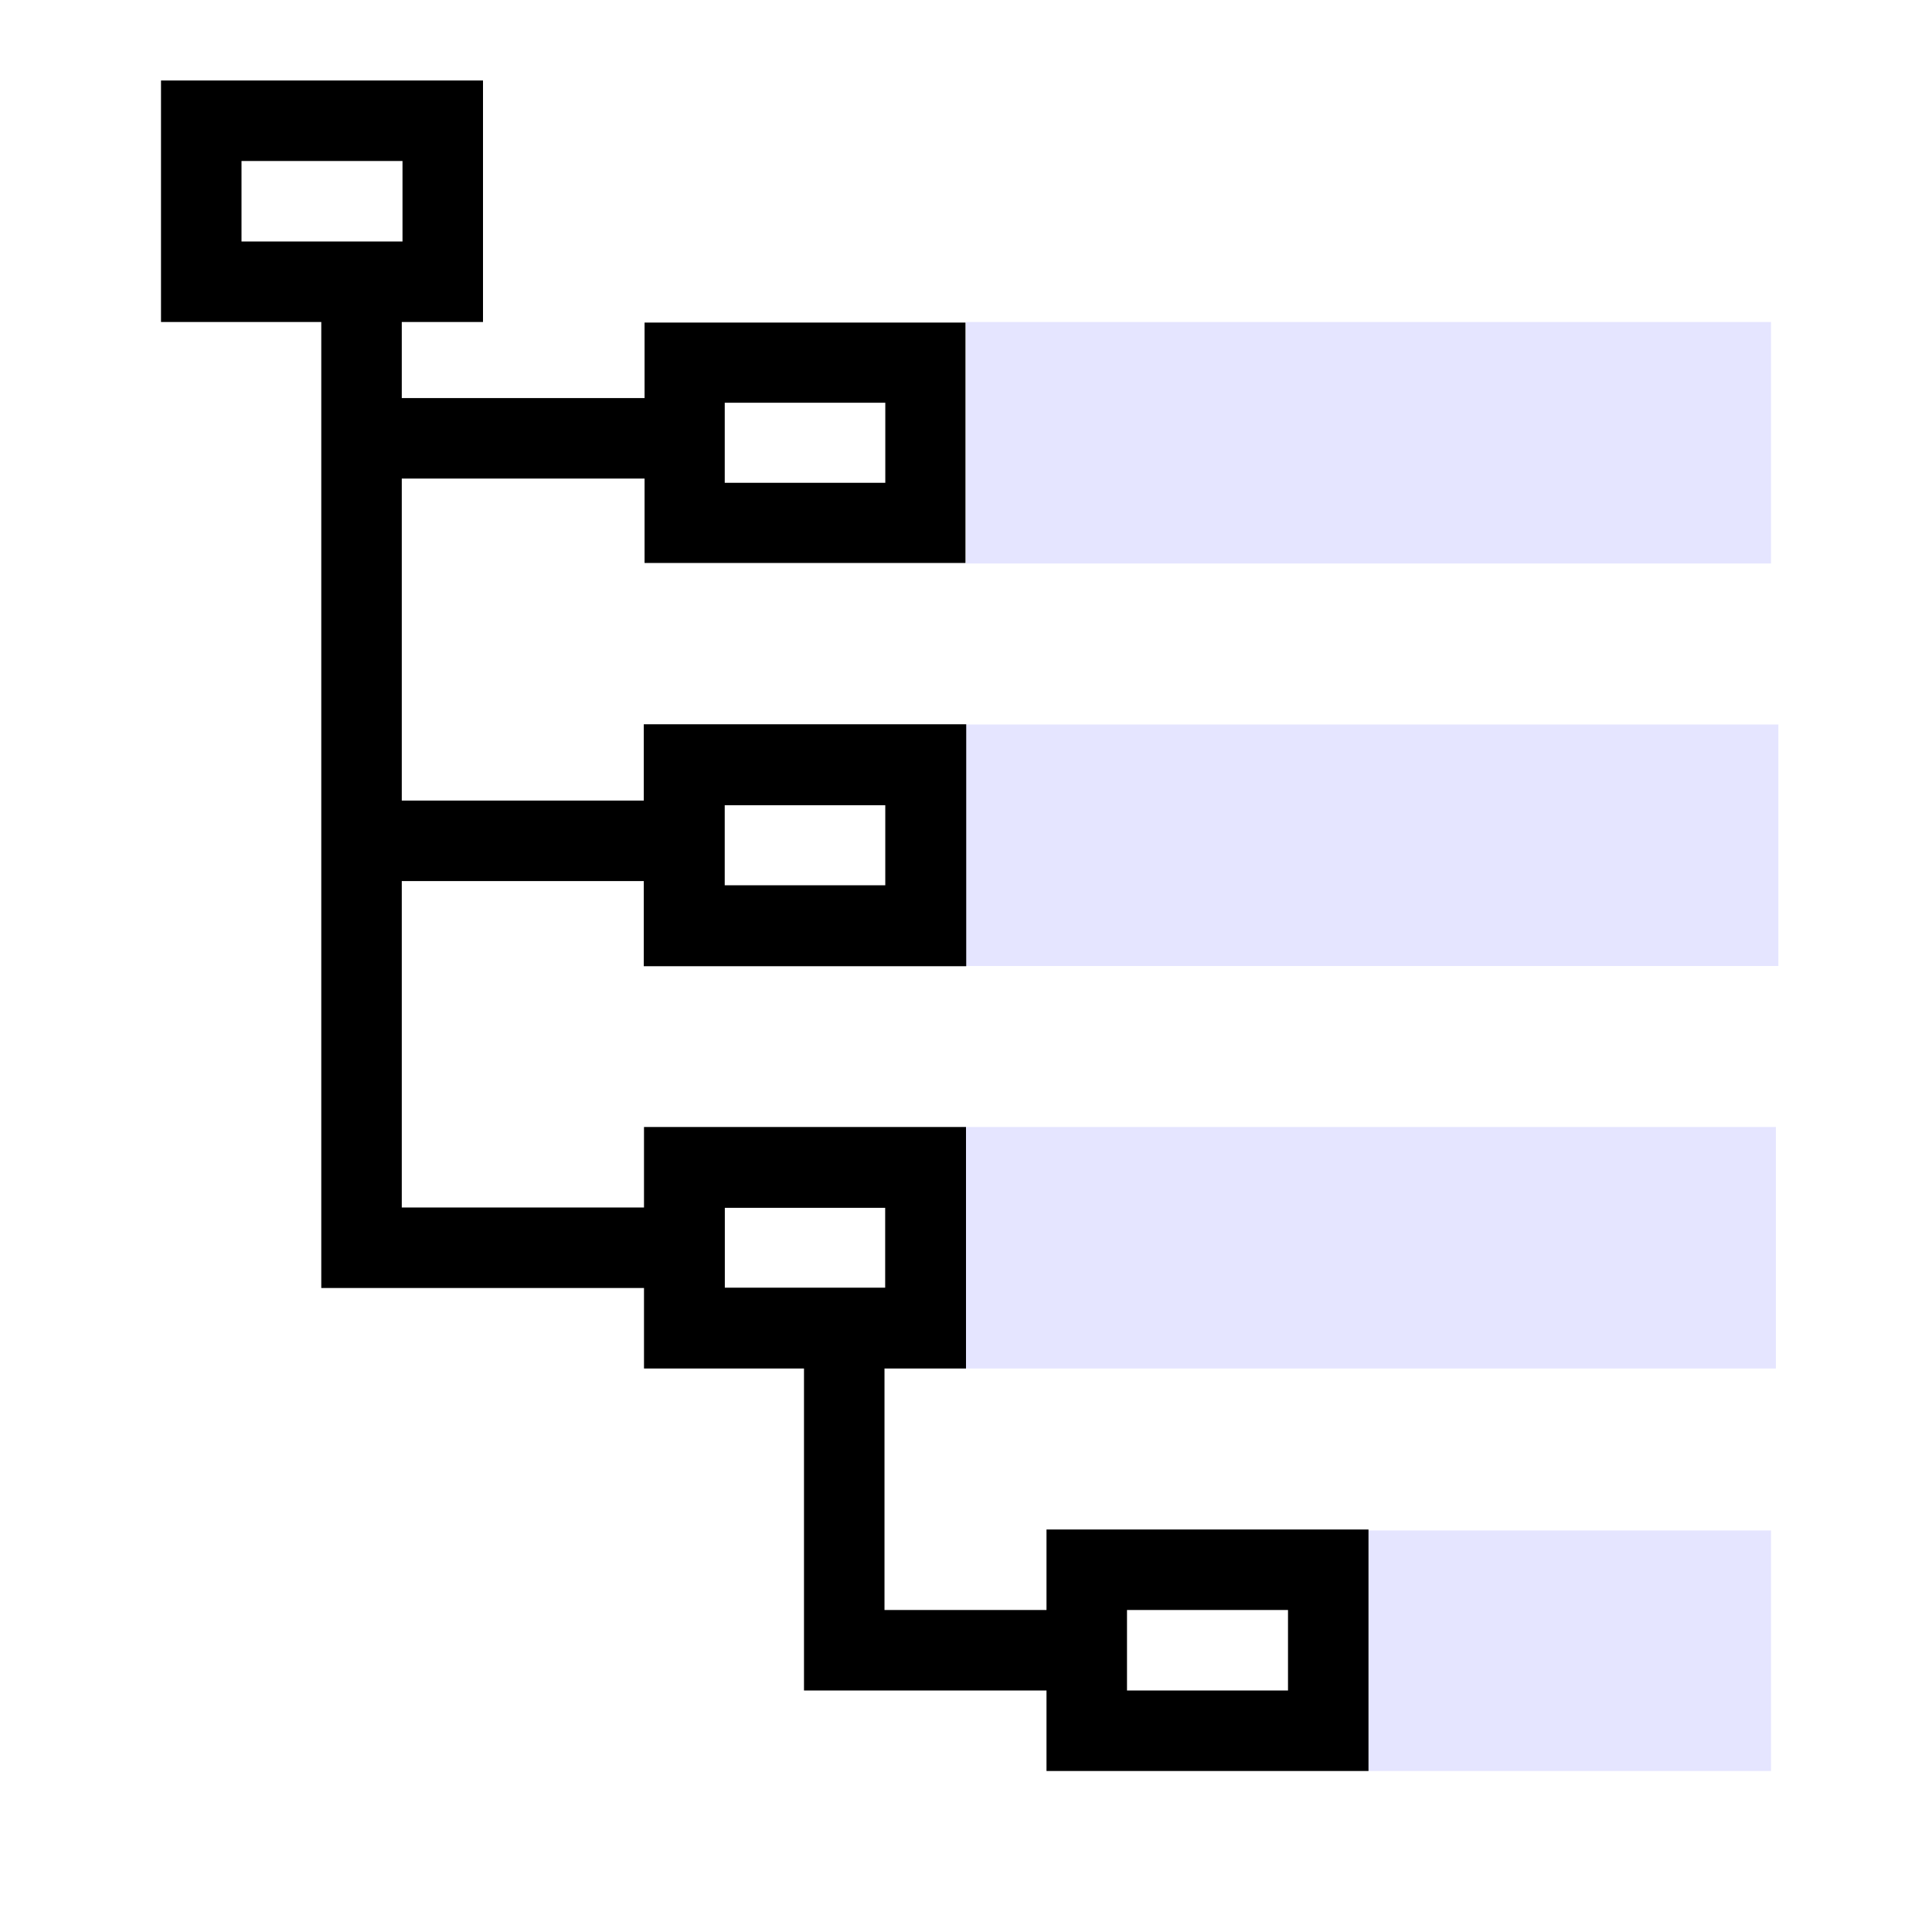
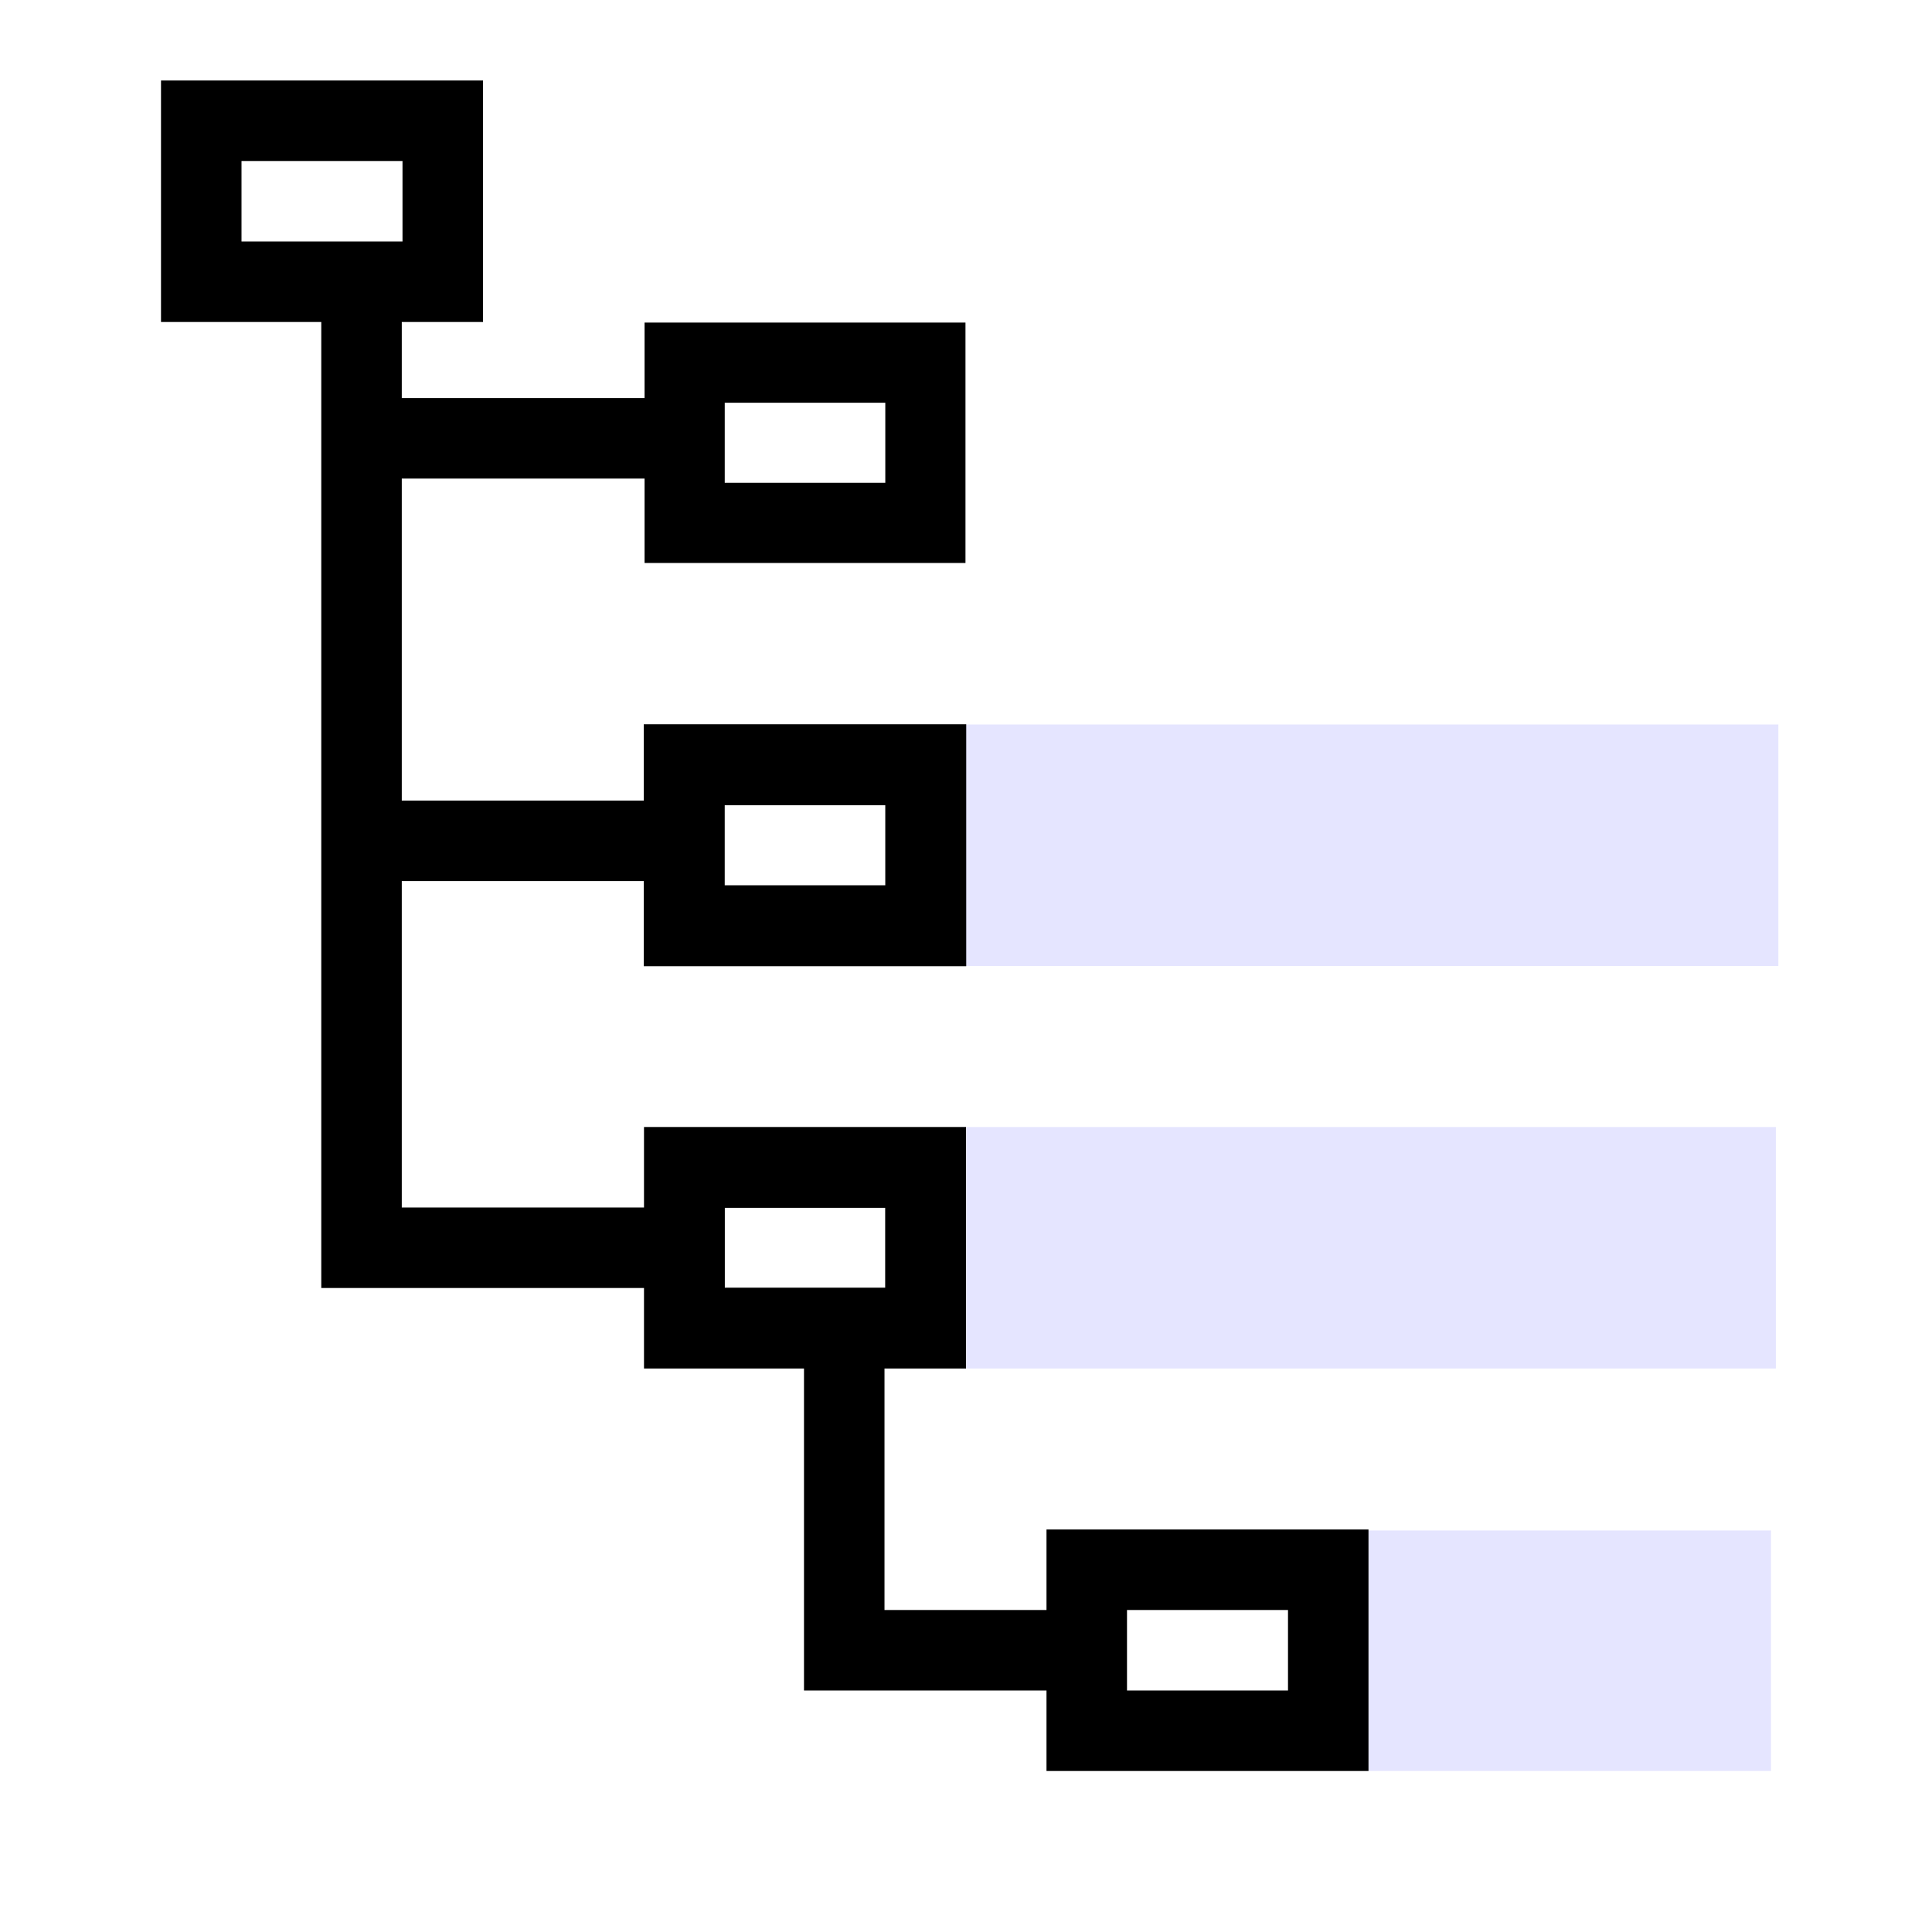
<svg xmlns="http://www.w3.org/2000/svg" width="48" height="48" viewBox="0 0 48 48" version="1.1" id="svg1" xml:space="preserve">
  <defs id="defs1" />
  <g id="LightThemeEnabledLayer" style="display:inline">
    <rect style="display:inline;fill:#e5e5ff;fill-opacity:1;stroke-width:6.043;stroke-linecap:round;stroke-dashoffset:0.4;paint-order:fill markers stroke" id="rect6-757-9" width="20.183" height="6" x="24" y="18" />
    <rect style="display:inline;fill:#e5e5ff;fill-opacity:1;stroke-width:5.071;stroke-linecap:round;stroke-dashoffset:0.4;paint-order:fill markers stroke" id="rect6-757" width="10" height="5.976" x="34" y="38.024" />
-     <rect style="display:inline;fill:#e5e5ff;fill-opacity:1;stroke-width:5.182;stroke-linecap:round;stroke-dashoffset:0.4;paint-order:fill markers stroke" id="rect6-7" width="20" height="6" x="24" y="8" />
+     <rect style="display:inline;fill:#e5e5ff;fill-opacity:1;stroke-width:5.182;stroke-linecap:round;stroke-dashoffset:0.4;paint-order:fill markers stroke" id="rect6-7" width="20" height="0" x="24" y="8" />
    <rect style="display:inline;fill:#e5e5ff;fill-opacity:1;stroke-width:5.971;stroke-linecap:round;stroke-dashoffset:0.4;paint-order:fill markers stroke" id="rect6-75" width="20.241" height="6" x="23.88" y="28" />
    <path style="display:inline;fill:none;fill-opacity:1;stroke:#000000;stroke-width:2;stroke-linecap:butt;stroke-linejoin:miter;stroke-dasharray:none;stroke-opacity:1" d="m 5,3 v 4 0 h 6 V 3 Z" id="path3-56-9" />
    <path style="display:inline;fill:none;fill-opacity:1;stroke:#000000;stroke-width:2;stroke-linecap:butt;stroke-linejoin:miter;stroke-dasharray:none;stroke-opacity:1" d="m 27,39 v 4 0 h 6 v -4 z" id="path3-9-28-7" />
    <path style="display:inline;fill:none;fill-opacity:1;stroke:#000000;stroke-width:2.011;stroke-linecap:butt;stroke-linejoin:miter;stroke-dasharray:none;stroke-opacity:1" d="m 17,19 v 4 0 h 6 v -4 z" id="path3-9-1-7-5-53" />
    <path style="display:inline;fill:none;fill-opacity:1;stroke:#000000;stroke-width:2.008;stroke-linecap:butt;stroke-linejoin:miter;stroke-dasharray:none;stroke-opacity:1" d="m 17.004,29.004 v 3.992 0 h 5.992 v -3.992 z" id="path3-9-1-7-18-9-90" />
    <path style="display:inline;fill:none;fill-opacity:1;stroke:#000000;stroke-width:1.992;stroke-linecap:butt;stroke-linejoin:miter;stroke-dasharray:none;stroke-opacity:1" d="m 17.01,9.01 v 3.981 0 h 5.981 V 9.01 Z" id="path3-9-1-5-4-5" />
    <path style="display:inline;fill:none;stroke:#000000;stroke-width:2;stroke-linecap:butt;stroke-linejoin:miter;stroke-dasharray:none;stroke-opacity:1" d="M 8.982,7.475 V 31 h 7.537" id="path1-3-5" />
    <path style="display:inline;fill:none;stroke:#000000;stroke-width:2;stroke-linecap:butt;stroke-linejoin:miter;stroke-dasharray:none;stroke-opacity:1" d="m 9,20.89 h 7.037" id="path2-9-6" />
    <path style="display:inline;fill:none;stroke:#000000;stroke-width:2;stroke-linecap:butt;stroke-linejoin:miter;stroke-dasharray:none;stroke-opacity:1" d="M 9,10.89 H 16.35" id="path4-0-3" />
    <path style="display:inline;fill:none;stroke:#000000;stroke-width:2;stroke-linecap:butt;stroke-linejoin:miter;stroke-dasharray:none;stroke-opacity:1" d="m 20.975,33 v 8 h 6.5" id="path7-5-2" />
  </g>
</svg>
